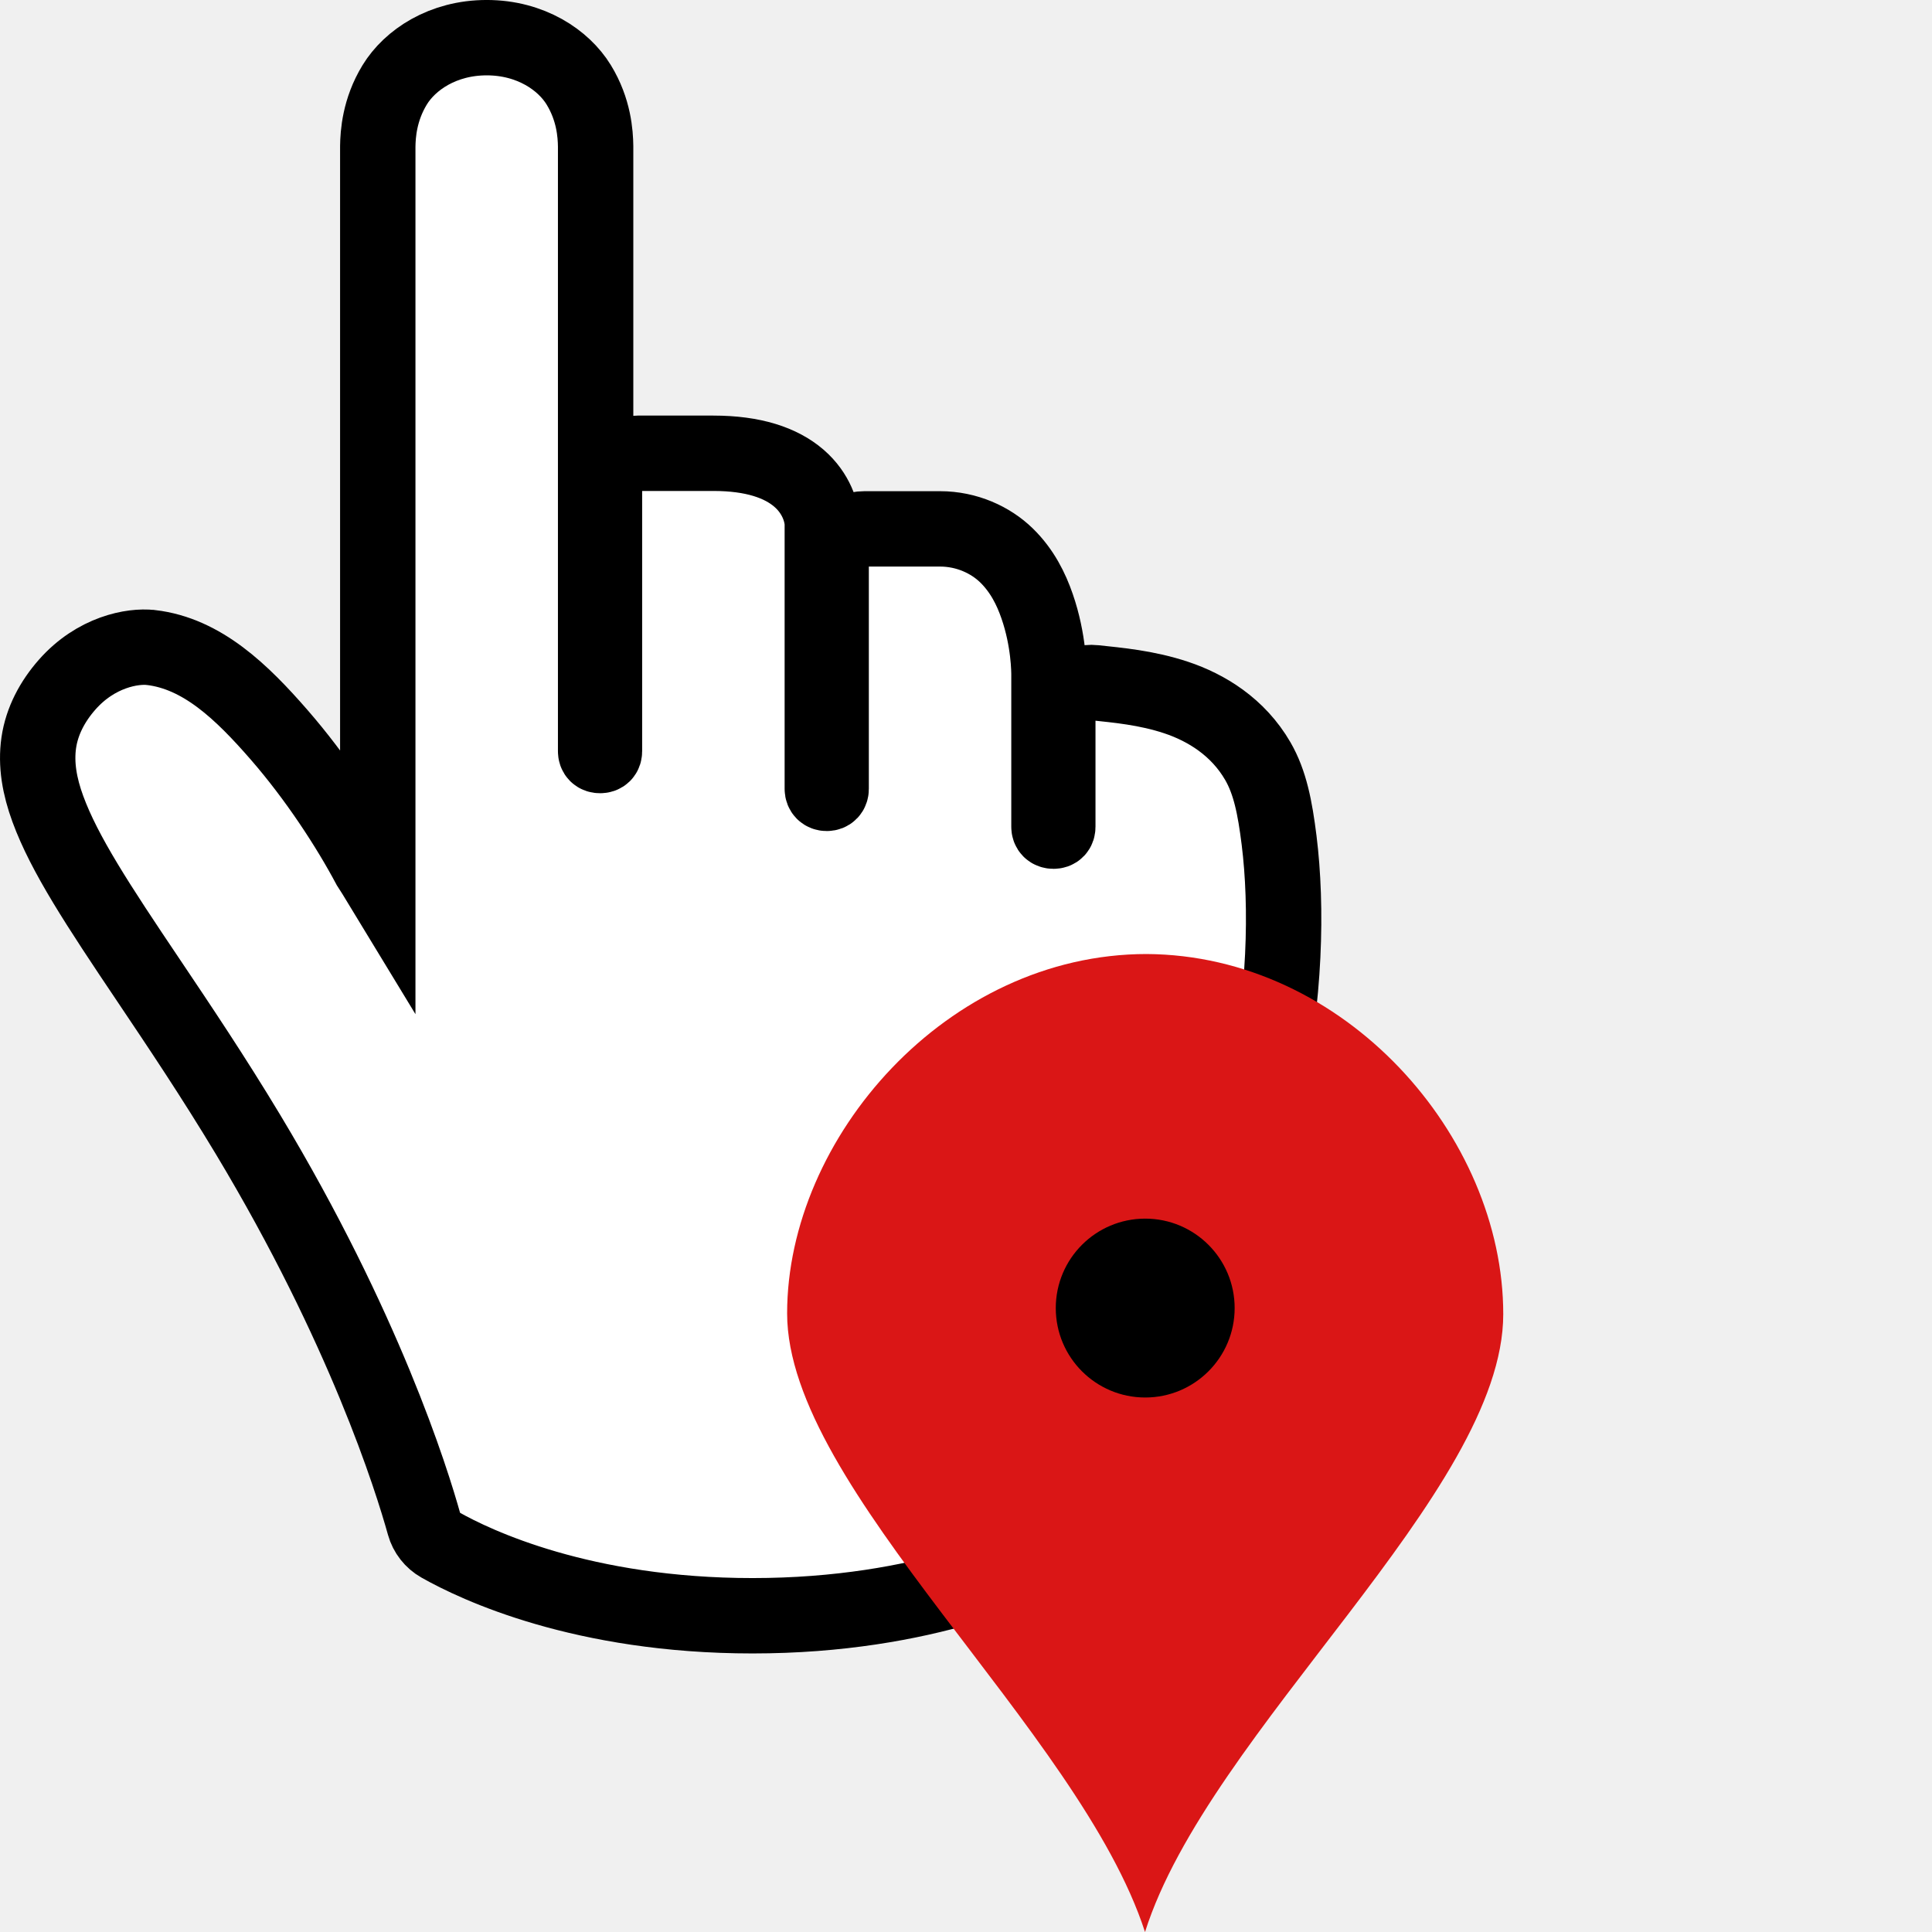
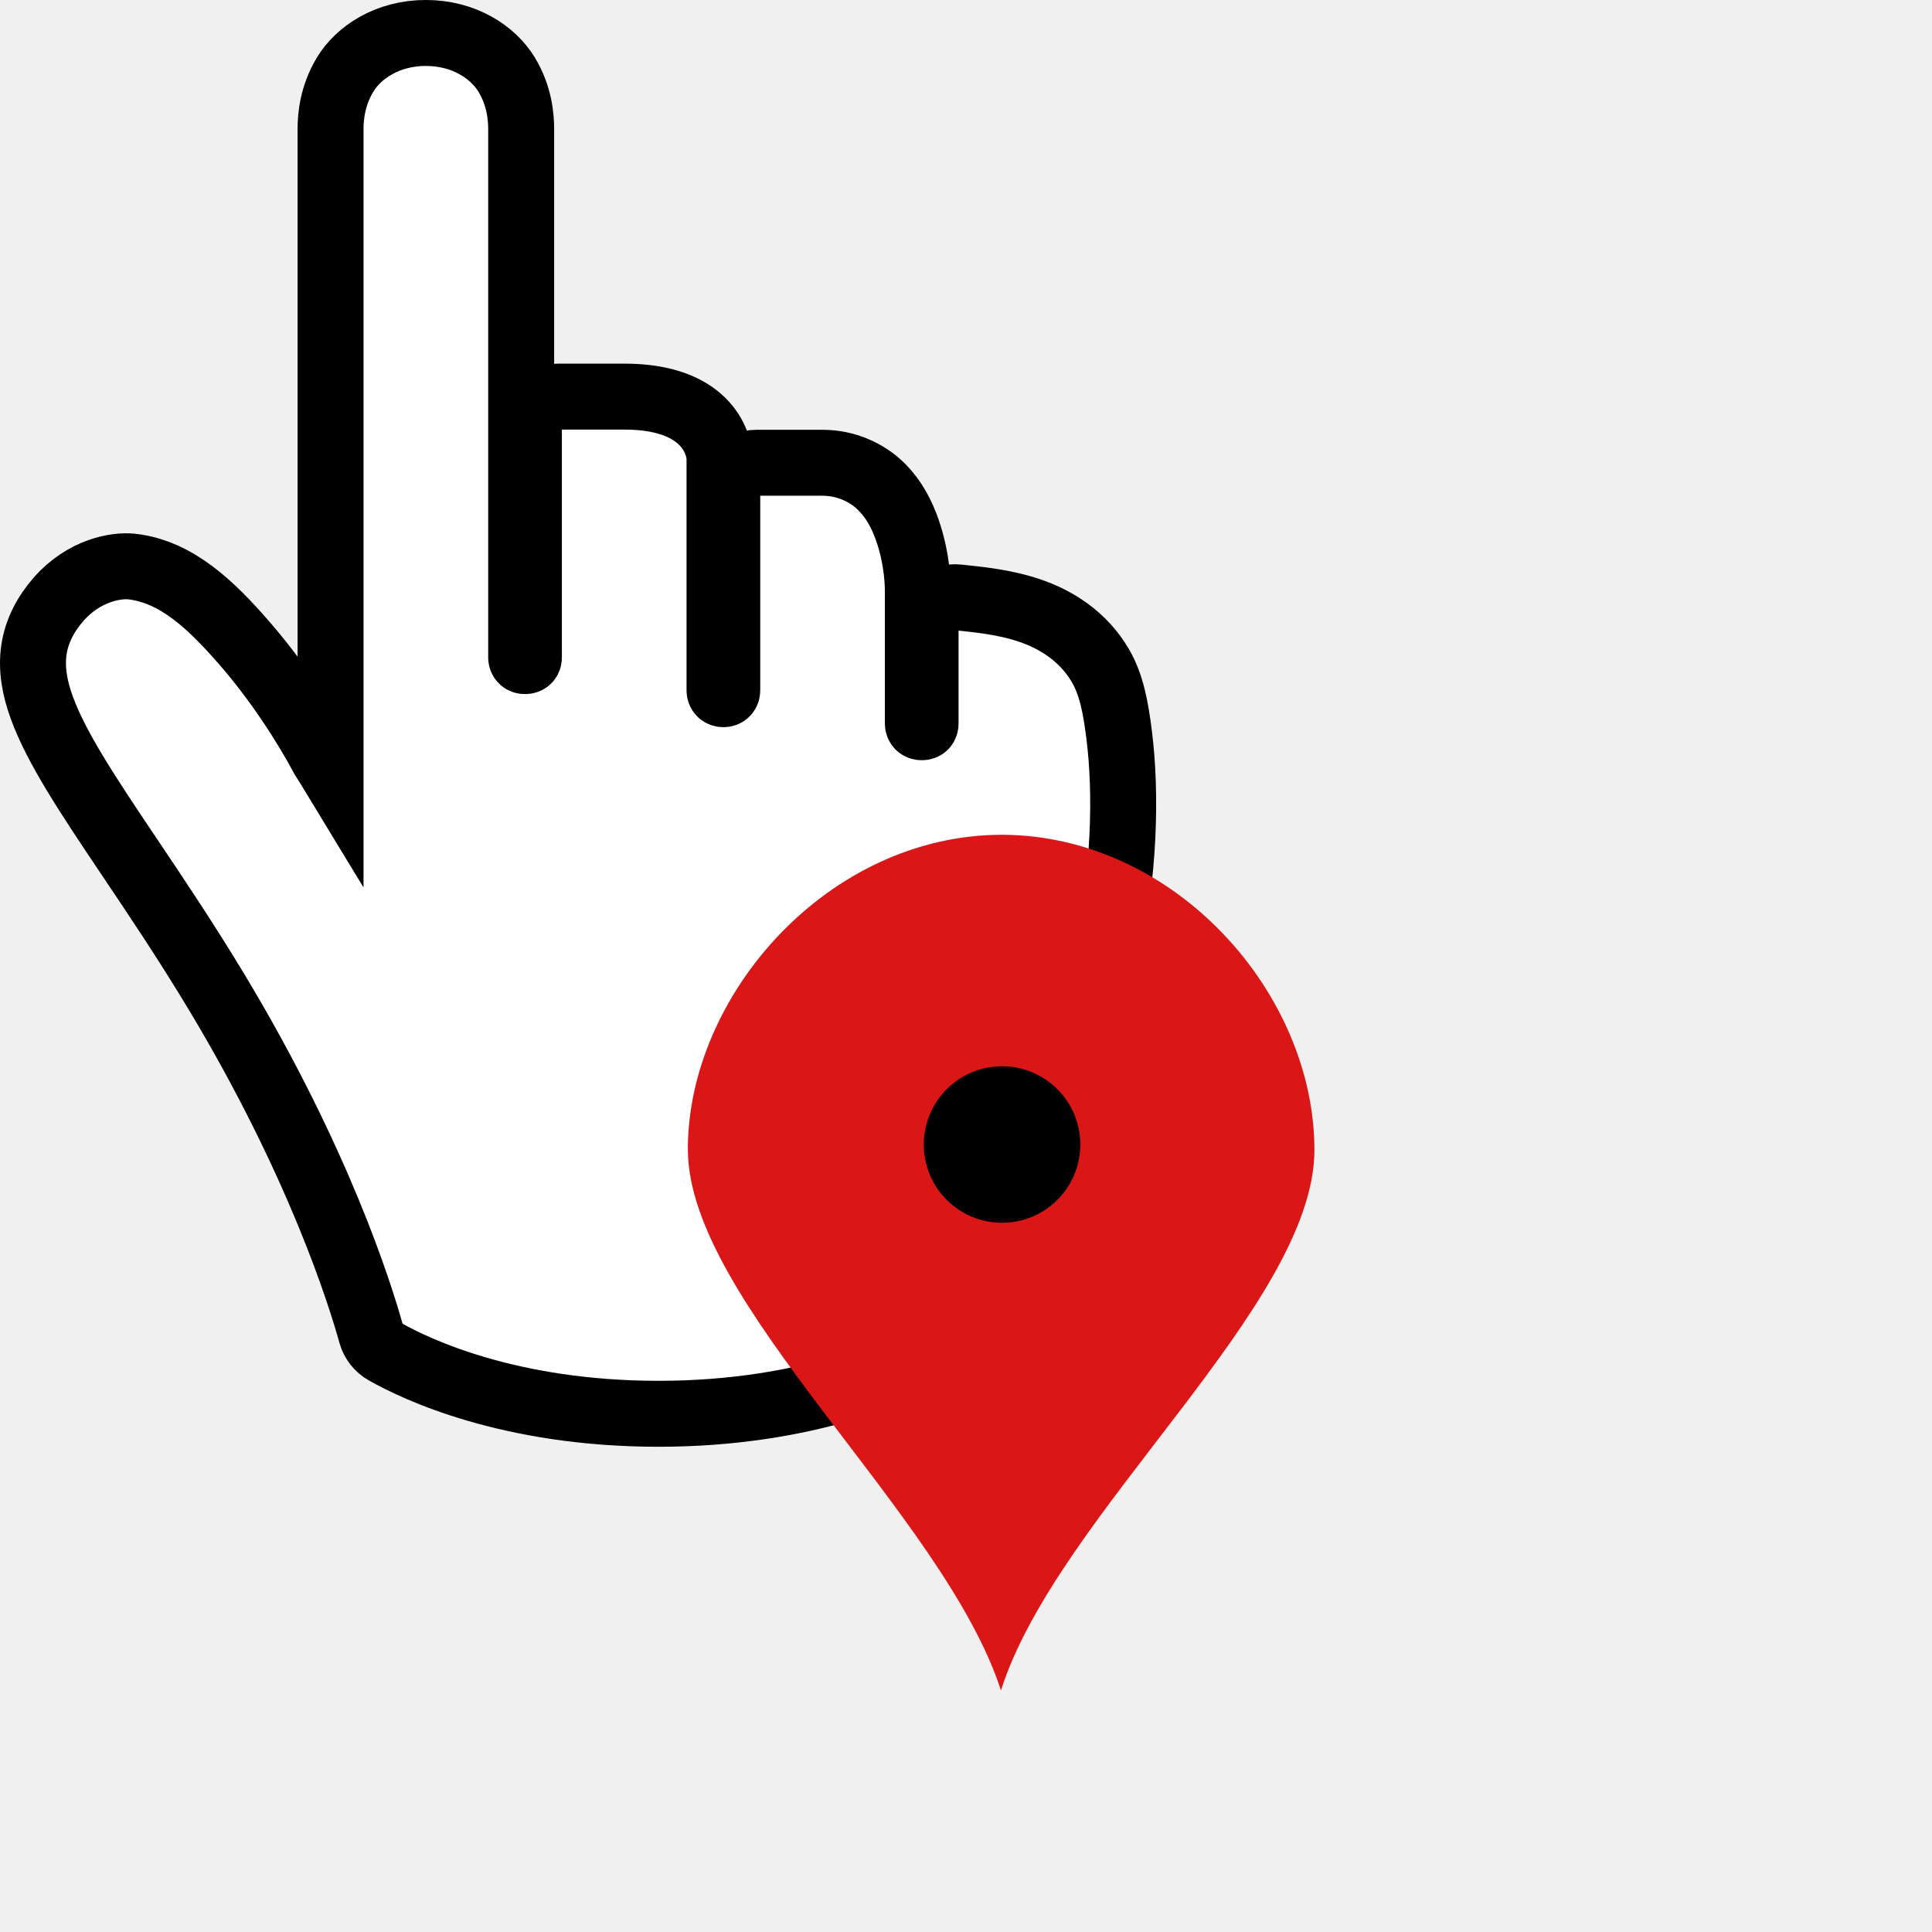
- <svg xmlns="http://www.w3.org/2000/svg" version="1.1" id="svg1" width="28" height="28" viewBox="0 0 28 28" xml:space="preserve">
+ <svg xmlns="http://www.w3.org/2000/svg" version="1.1" id="svg1" width="32" height="32" viewBox="0 0 32 32" xml:space="preserve">
  <defs id="defs1">
    <clipPath clipPathUnits="userSpaceOnUse" id="clipPath43-1-7-7">
      <path d="M 0,324 H 524 V 0 H 0 Z" transform="translate(-382.3354,-189.1223)" id="path43-5-5-3" />
    </clipPath>
  </defs>
  <g id="layer3" transform="matrix(0.8558073,0,0,0.8558073,0.01647949,1.3409921e-7)" style="display:inline">
    <path id="path42-5-1" clip-path="url(#clipPath43-1-7-7)" style="display:inline;fill:#ffffff;fill-opacity:1;fill-rule:evenodd;stroke:#000000;stroke-width:1.995;stroke-dasharray:none;stroke-opacity:1;paint-order:normal" d="m 8.703,-2.006 c -4.497,0 -7.325,1.341 -8.273,1.879 a 0.883,0.883 0 0 0 -0.416,0.531 C -0.324,1.619 -1.573,5.611 -4.648,10.727 c -0.926,1.539 -1.829,2.882 -2.635,4.082 -1.342,1.995 -2.228,3.345 -2.666,4.539 -0.219,0.597 -0.324,1.18 -0.24,1.756 0.084,0.576 0.365,1.095 0.746,1.529 0.769,0.876 1.741,1.042 2.219,0.988 a 0.883,0.883 0 0 0 0.004,0 c 1.358,-0.16 2.407,-1.179 3.391,-2.309 0.984,-1.13 1.841,-2.447 2.393,-3.486 0.1,-0.161 0.142,-0.215 0.219,-0.342 v 19.385 a 0.883,0.883 0 0 0 0,0.016 c 0.005,0.323 0.044,0.966 0.447,1.627 0.403,0.661 1.274,1.25 2.436,1.25 1.161,0 2.032,-0.588 2.436,-1.248 0.404,-0.66 0.442,-1.3 0.447,-1.623 a 0.883,0.883 0 0 0 0,-0.014 v -16 c 0,-0.074 0.041,-0.115 0.117,-0.115 0.078,0 0.117,0.04 0.117,0.115 v 7.002 a 0.883,0.883 0 0 0 0.883,0.883 h 2 c 1.058,0 1.79,-0.251 2.264,-0.66 0.473,-0.409 0.599,-0.907 0.617,-1.16 a 0.883,0.883 0 0 0 0.002,-0.062 v -7 c 0,-0.074 0.045,-0.119 0.117,-0.119 0.074,0 0.117,0.044 0.117,0.119 v 5.998 a 0.883,0.883 0 0 0 0.883,0.883 h 2 c 0.706,0 1.337,-0.293 1.756,-0.701 0.419,-0.408 0.656,-0.894 0.812,-1.346 0.314,-0.904 0.314,-1.728 0.314,-1.826 a 0.883,0.883 0 0 0 0,-0.008 c 0.002,-1.335 2.17e-4,-2.669 0,-4.002 0,-0.073 0.043,-0.117 0.119,-0.117 0.075,0 0.115,0.039 0.115,0.117 v 2.932 a 0.883,0.883 0 0 0 0.979,0.879 c 0.585,-0.064 1.363,-0.128 2.156,-0.393 0.794,-0.265 1.635,-0.776 2.16,-1.684 0.322,-0.558 0.453,-1.22 0.562,-2.094 0.109,-0.874 0.151,-1.924 0.096,-3.062 C 22.624,13.178 22.136,10.552 20.885,8.387 19.707,6.348 18.963,4.601 18.463,3.24 17.963,1.88 17.735,0.957 17.48,0.334 A 0.883,0.883 0 0 0 17.094,-0.102 C 16.195,-0.606 13.288,-2.006 8.703,-2.006 Z" transform="matrix(0.639822,0,0,-0.6398254,7.156765,26.07868)" />
  </g>
-   <g id="layer1" transform="scale(0.3733333)">
-     <path id="Selection #1" fill="none" stroke="#000000" stroke-width="0.535" d="m 44.449,75 c -2.53,-7.827 -13.893,-17.2 -13.893,-24.014 0,-6.814 6.201,-13.944 13.95,-13.951 7.7,0.041 13.85,7.058 13.85,13.98 0,6.914 -11.441,16.18 -13.907,23.986 z" style="fill:#da1616;fill-opacity:1;stroke:none" />
-     <circle style="opacity:1;fill:#000000;fill-opacity:0.997;stroke-width:6.872;paint-order:stroke markers fill" id="path10" cx="44.457" cy="50.779" r="3.472" />
-   </g>
+   <path id="Selection #1" fill="none" stroke="#000000" stroke-width="0.535" d="m 16.579,27.999 c -0.945,-2.922 -5.186,-6.421 -5.186,-8.965 0,-2.544 2.315,-5.206 5.208,-5.208 2.874,0.015 5.17,2.635 5.17,5.219 0,2.581 -4.271,6.04 -5.192,8.954 z" style="fill:#da1616;fill-opacity:1;stroke:none;stroke-width:1;stroke-dasharray:none;stroke-opacity:1" />
+   <circle style="opacity:1;fill:#000000;fill-opacity:0.997;stroke:none;stroke-width:1;stroke-dasharray:none;stroke-opacity:1;paint-order:normal" id="path10" cx="16.597" cy="18.957" r="1.296" />
</svg>
